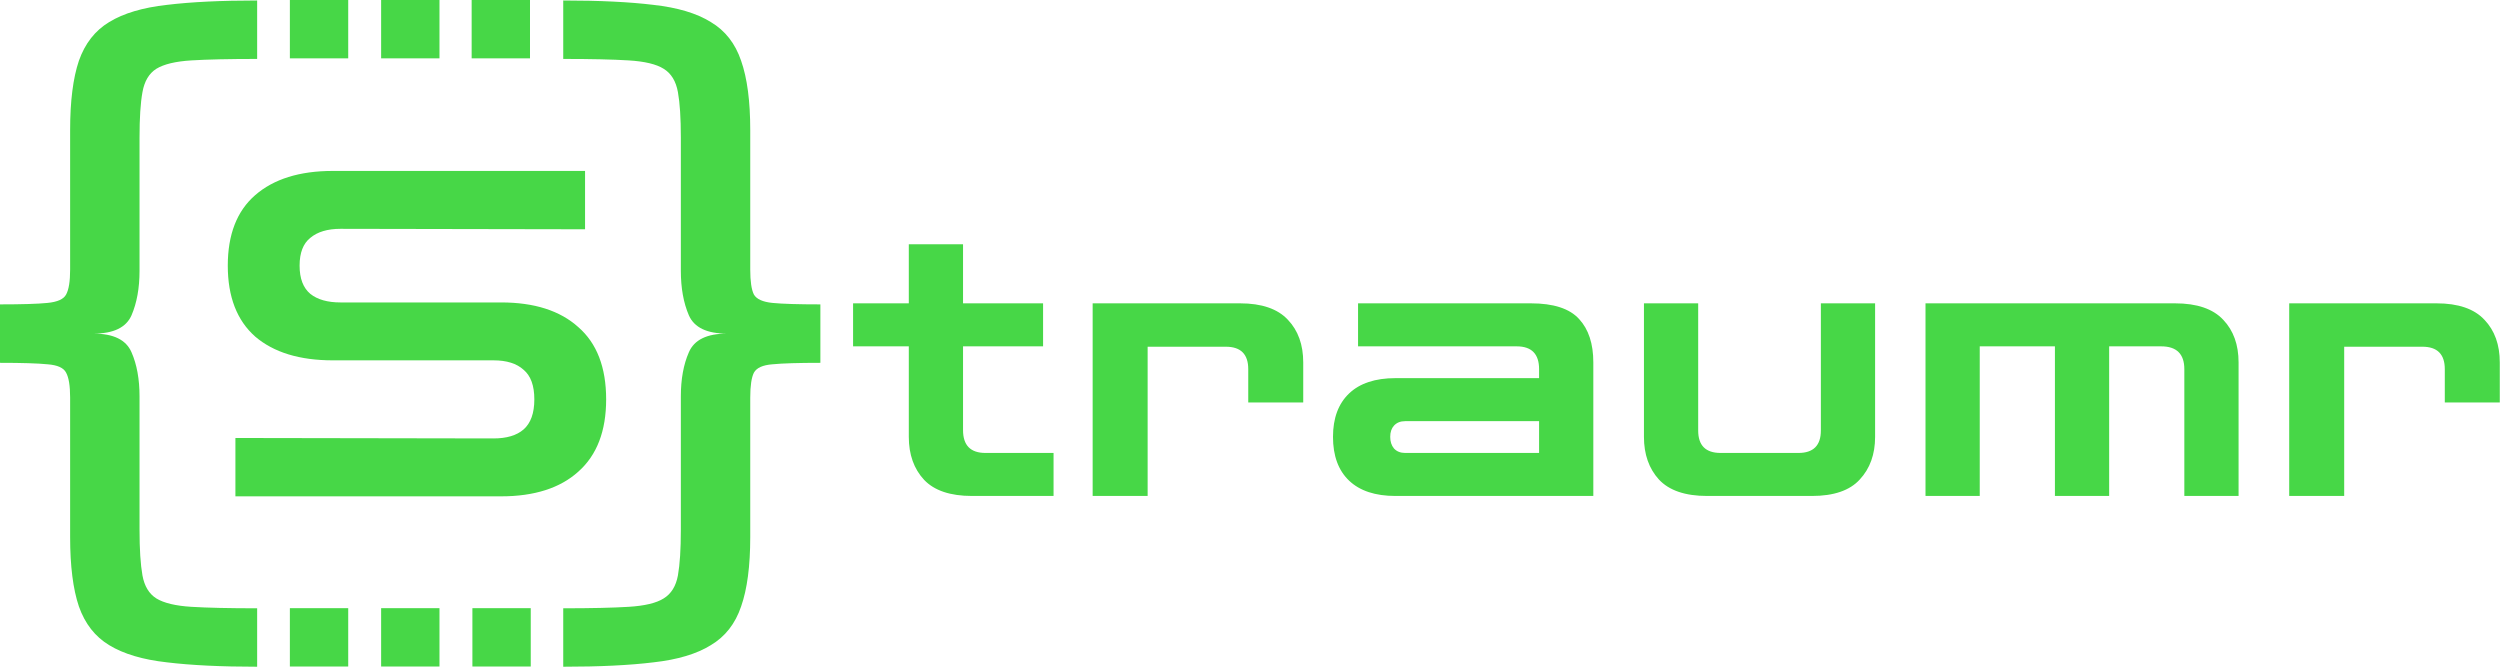
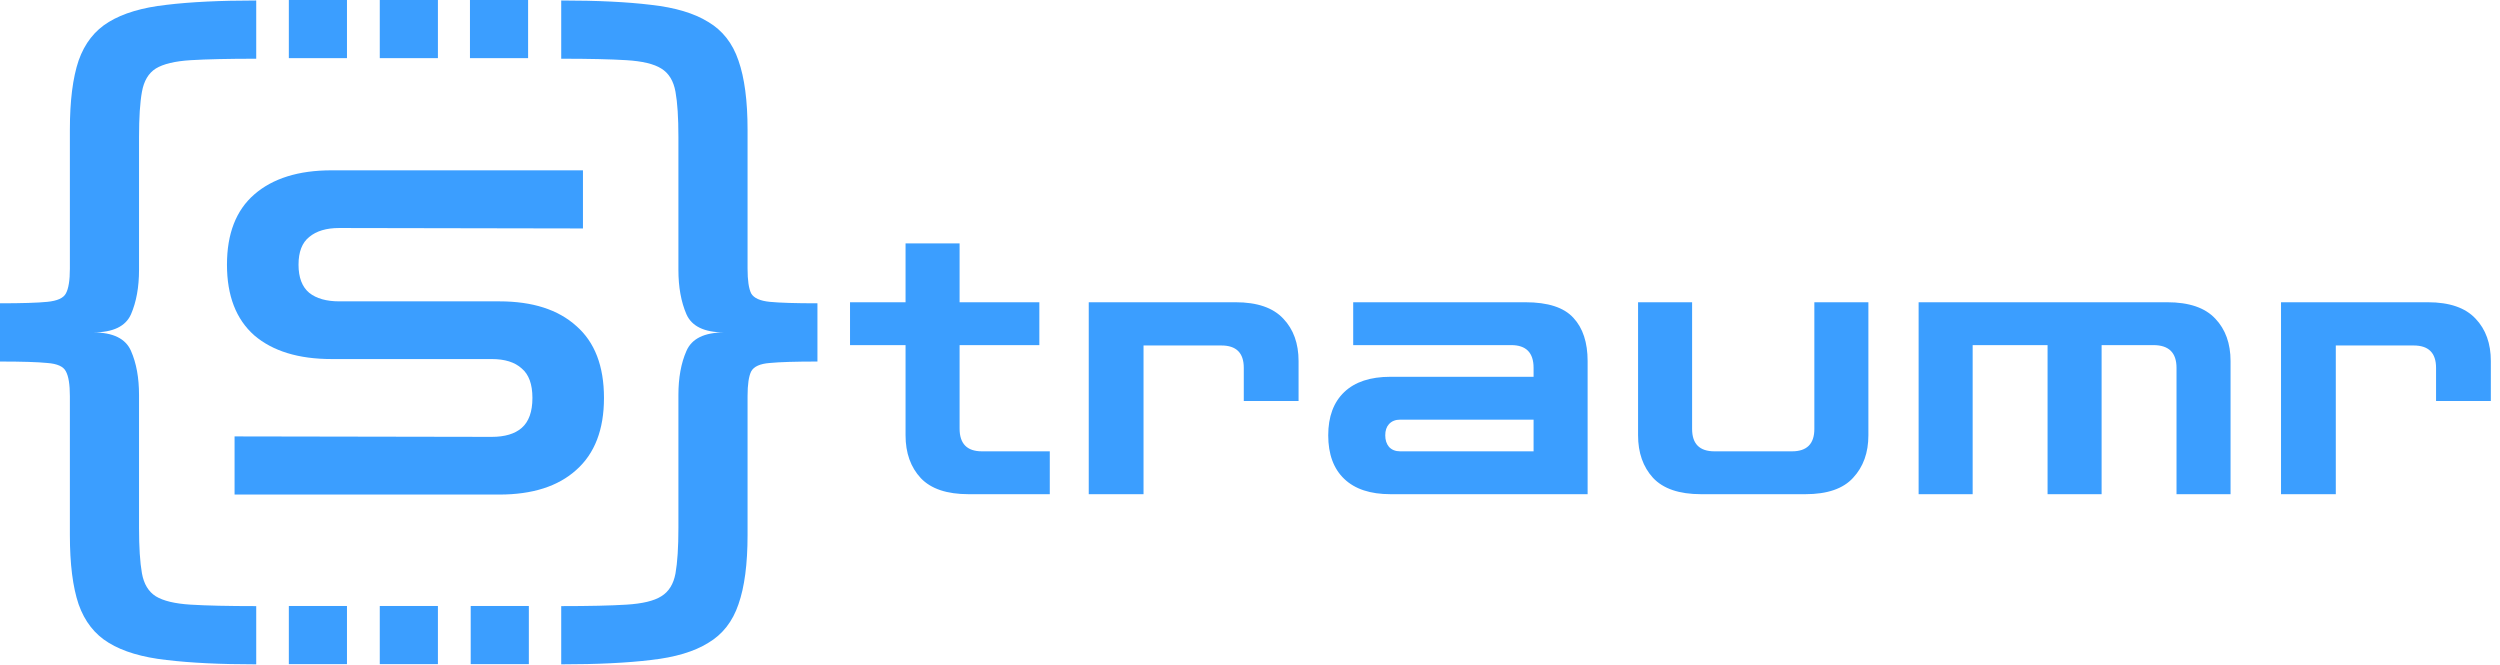
- <svg xmlns="http://www.w3.org/2000/svg" width="3342" height="892" viewBox="0 0 3342 892" fill="none">
-   <path d="M343.75 891.28C295.573 891.28 255.371 889.33 223.145 885.42C190.918 881.84 165.202 874.19 145.996 862.47C127.116 851.08 113.607 833.83 105.469 810.71C97.656 787.6 93.75 756.68 93.75 717.94V531.418C93.75 515.793 91.96 504.725 88.379 498.215C85.124 491.704 76.823 487.961 63.477 486.984C50.456 485.682 29.297 485.031 0 485.031V406.906C29.297 406.906 50.456 406.255 63.477 404.953C76.823 403.651 85.124 399.908 88.379 393.723C91.96 387.212 93.75 376.145 93.75 360.52V173.996C93.75 135.259 97.656 104.335 105.469 81.223C113.607 58.111 127.116 40.858 145.996 29.465C165.202 17.746 190.918 10.096 223.145 6.516C255.371 2.609 295.573 0.656 343.75 0.656V78.781C306.641 78.781 277.344 79.432 255.859 80.734C234.701 82.036 219.076 85.78 208.984 91.965C199.219 98.15 193.034 108.566 190.43 123.215C187.826 137.538 186.523 157.72 186.523 183.762V361.984C186.523 385.096 182.943 404.953 175.781 421.555C168.62 437.831 151.693 445.969 125 445.969C151.693 445.969 168.62 454.27 175.781 470.871C182.943 487.147 186.523 506.841 186.523 529.953V708.18C186.523 734.22 187.826 754.56 190.43 769.21C193.034 783.53 199.219 793.79 208.984 799.97C219.076 806.16 234.701 809.9 255.859 811.2C277.344 812.51 306.641 813.16 343.75 813.16V891.28ZM752.93 891.28V813.16C790.039 813.16 819.173 812.51 840.332 811.2C861.816 809.9 877.441 806.16 887.207 799.97C897.298 793.79 903.646 783.53 906.25 769.21C908.854 754.56 910.156 734.22 910.156 708.18V529.953C910.156 506.841 913.737 487.147 920.898 470.871C928.06 454.27 944.99 445.969 971.68 445.969C944.99 445.969 928.06 437.831 920.898 421.555C913.737 404.953 910.156 385.096 910.156 361.984V183.762C910.156 157.72 908.854 137.538 906.25 123.215C903.646 108.566 897.298 98.15 887.207 91.965C877.441 85.78 861.816 82.036 840.332 80.734C819.173 79.432 790.039 78.781 752.93 78.781V0.656C801.432 0.656 841.634 2.609 873.535 6.516C905.762 10.096 931.315 17.746 950.2 29.465C969.4 40.858 982.91 58.111 990.72 81.223C998.86 104.335 1002.93 135.259 1002.93 173.996V360.52C1002.93 376.145 1004.56 387.212 1007.81 393.723C1011.39 399.908 1019.69 403.651 1032.71 404.953C1046.06 406.255 1067.38 406.906 1096.68 406.906V485.031C1067.38 485.031 1046.06 485.682 1032.71 486.984C1019.69 487.961 1011.39 491.704 1007.81 498.215C1004.56 504.725 1002.93 515.793 1002.93 531.418V717.94C1002.93 756.68 998.86 787.6 990.72 810.71C982.91 833.83 969.4 851.08 950.2 862.47C931.315 874.19 905.762 881.84 873.535 885.42C841.634 889.33 801.432 891.28 752.93 891.28Z" fill="#47D747" />
-   <path d="M314.7 663.5V585.5L659.7 586.1C677.3 586.1 690.7 582.1 699.9 574.1C709.5 565.7 714.3 552.3 714.3 533.9C714.3 515.5 709.5 502.3 699.9 494.3C690.7 485.9 677.3 481.7 659.7 481.7H444.9C400.5 481.7 365.9 471.1 341.1 449.9C316.7 428.3 304.5 396.7 304.5 355.1C304.5 313.5 316.7 282.1 341.1 260.9C365.9 239.3 400.5 228.5 444.9 228.5H782.1V306.5L455.1 305.9C437.9 305.9 424.5 309.9 414.9 317.9C405.3 325.5 400.5 337.9 400.5 355.1C400.5 372.3 405.3 384.9 414.9 392.9C424.5 400.5 437.9 404.3 455.1 404.3H669.9C714.3 404.3 748.7 415.3 773.1 437.3C797.9 458.9 810.3 491.1 810.3 533.9C810.3 576.3 797.9 608.5 773.1 630.5C748.7 652.5 714.3 663.5 669.9 663.5H314.7Z" fill="#47D747" />
-   <path d="M465.5 813H387.5V891H465.5V813Z" fill="#47D747" />
-   <path d="M587.5 813H509.5V891H587.5V813Z" fill="#47D747" />
-   <path d="M709.5 813H631.5V891H709.5V813Z" fill="#47D747" />
-   <path d="M465.5 0H387.5V78H465.5V0Z" fill="#47D747" />
-   <path d="M587.5 0H509.5V78H587.5V0Z" fill="#47D747" />
-   <path d="M708.5 0H630.5V78H708.5V0Z" fill="#47D747" />
-   <path d="M1299.39 663C1270.39 663 1249.05 655.833 1235.39 641.5C1221.72 626.833 1214.89 607.667 1214.89 584V463H1140.39V405.5H1214.89V326.5H1287.39V405.5H1394.39V463H1287.39V575C1287.39 595.333 1297.39 605.5 1317.39 605.5H1408.39V663H1299.39ZM1460.66 663V405.5H1657.66C1686.66 405.5 1707.99 412.833 1721.66 427.5C1735.33 441.833 1742.16 460.833 1742.16 484.5V538H1668.66V493.5C1668.66 473.5 1658.66 463.5 1638.66 463.5H1534.16V663H1460.66ZM1865.45 663C1838.45 663 1817.78 656.167 1803.45 642.5C1789.12 628.833 1781.95 609.333 1781.95 584C1781.95 559 1789.12 539.667 1803.45 526C1817.78 512.333 1838.45 505.5 1865.45 505.5H2057.45V493.5C2057.45 473.167 2047.45 463 2027.45 463H1815.45V405.5H2046.45C2076.78 405.5 2098.28 412.5 2110.95 426.5C2123.62 440.167 2129.95 459.5 2129.95 484.5V663H1865.45ZM1878.45 605.5H2057.45V563H1878.45C1872.12 563 1867.12 565 1863.45 569C1860.12 572.667 1858.45 577.667 1858.45 584C1858.45 590.333 1860.12 595.5 1863.45 599.5C1867.12 603.5 1872.12 605.5 1878.45 605.5ZM2282.13 663C2252.8 663 2231.3 655.667 2217.63 641C2204.3 626.333 2197.63 607.333 2197.63 584V405.5H2270.13V575.5C2270.13 595.5 2280.13 605.5 2300.13 605.5H2404.13C2424.13 605.5 2434.13 595.5 2434.13 575.5V405.5H2506.63V584C2506.63 607.333 2499.8 626.333 2486.13 641C2472.8 655.667 2451.47 663 2422.13 663H2282.13ZM2574.02 663V405.5H2907.52C2936.85 405.5 2958.35 412.833 2972.02 427.5C2985.69 441.833 2992.52 460.833 2992.52 484.5V663H2920.02V493.5C2920.02 473.167 2909.69 463 2889.02 463H2819.52V663H2747.02V463H2646.52V663H2574.02ZM3060.21 663V405.5H3257.21C3286.21 405.5 3307.54 412.833 3321.21 427.5C3334.88 441.833 3341.71 460.833 3341.71 484.5V538H3268.21V493.5C3268.21 473.5 3258.21 463.5 3238.21 463.5H3133.71V663H3060.21Z" fill="#47D747" />
+ <svg xmlns="http://www.w3.org/2000/svg" width="3354" height="892" viewBox="0 0 3354 892" fill="none">
+   <path d="M343.75 891.28C295.573 891.28 255.371 889.33 223.145 885.42C190.918 881.84 165.202 874.19 145.996 862.47C127.116 851.08 113.607 833.83 105.469 810.71C97.656 787.6 93.75 756.68 93.75 717.94V531.418C93.75 515.793 91.96 504.725 88.379 498.215C85.124 491.704 76.823 487.961 63.477 486.984C50.456 485.682 29.297 485.031 0 485.031V406.906C29.297 406.906 50.456 406.255 63.477 404.953C76.823 403.651 85.124 399.908 88.379 393.723C91.96 387.212 93.75 376.145 93.75 360.52V173.996C93.75 135.259 97.656 104.335 105.469 81.223C113.607 58.111 127.116 40.858 145.996 29.465C165.202 17.746 190.918 10.096 223.145 6.516C255.371 2.609 295.573 0.656 343.75 0.656V78.781C306.641 78.781 277.344 79.432 255.859 80.734C234.701 82.036 219.076 85.78 208.984 91.965C199.219 98.15 193.034 108.566 190.43 123.215C187.826 137.538 186.523 157.72 186.523 183.762V361.984C186.523 385.096 182.943 404.953 175.781 421.555C168.62 437.831 151.693 445.969 125 445.969C151.693 445.969 168.62 454.27 175.781 470.871C182.943 487.147 186.523 506.841 186.523 529.953V708.18C186.523 734.22 187.826 754.56 190.43 769.21C193.034 783.53 199.219 793.79 208.984 799.97C219.076 806.16 234.701 809.9 255.859 811.2C277.344 812.51 306.641 813.16 343.75 813.16V891.28ZM752.93 891.28V813.16C790.039 813.16 819.173 812.51 840.332 811.2C861.816 809.9 877.441 806.16 887.207 799.97C897.298 793.79 903.646 783.53 906.25 769.21C908.854 754.56 910.156 734.22 910.156 708.18V529.953C910.156 506.841 913.737 487.147 920.898 470.871C928.06 454.27 944.99 445.969 971.68 445.969C944.99 445.969 928.06 437.831 920.898 421.555C913.737 404.953 910.156 385.096 910.156 361.984V183.762C910.156 157.72 908.854 137.538 906.25 123.215C903.646 108.566 897.298 98.15 887.207 91.965C877.441 85.78 861.816 82.036 840.332 80.734C819.173 79.432 790.039 78.781 752.93 78.781V0.656C801.432 0.656 841.634 2.609 873.535 6.516C905.762 10.096 931.315 17.746 950.2 29.465C969.4 40.858 982.91 58.111 990.72 81.223C998.86 104.335 1002.93 135.259 1002.93 173.996V360.52C1002.93 376.145 1004.56 387.212 1007.81 393.723C1011.39 399.908 1019.69 403.651 1032.71 404.953C1046.06 406.255 1067.38 406.906 1096.68 406.906V485.031C1067.38 485.031 1046.06 485.682 1032.71 486.984C1019.69 487.961 1011.39 491.704 1007.81 498.215C1004.56 504.725 1002.93 515.793 1002.93 531.418V717.94C1002.93 756.68 998.86 787.6 990.72 810.71C982.91 833.83 969.4 851.08 950.2 862.47C931.315 874.19 905.762 881.84 873.535 885.42C841.634 889.33 801.432 891.28 752.93 891.28Z" fill="#3B9EFF" />
+   <path d="M314.7 663.5V585.5L659.7 586.1C677.3 586.1 690.7 582.1 699.9 574.1C709.5 565.7 714.3 552.3 714.3 533.9C714.3 515.5 709.5 502.3 699.9 494.3C690.7 485.9 677.3 481.7 659.7 481.7H444.9C400.5 481.7 365.9 471.1 341.1 449.9C316.7 428.3 304.5 396.7 304.5 355.1C304.5 313.5 316.7 282.1 341.1 260.9C365.9 239.3 400.5 228.5 444.9 228.5H782.1V306.5L455.1 305.9C437.9 305.9 424.5 309.9 414.9 317.9C405.3 325.5 400.5 337.9 400.5 355.1C400.5 372.3 405.3 384.9 414.9 392.9C424.5 400.5 437.9 404.3 455.1 404.3H669.9C714.3 404.3 748.7 415.3 773.1 437.3C797.9 458.9 810.3 491.1 810.3 533.9C810.3 576.3 797.9 608.5 773.1 630.5C748.7 652.5 714.3 663.5 669.9 663.5H314.7Z" fill="#3B9EFF" />
+   <path d="M465.5 813H387.5V891H465.5V813Z" fill="#3B9EFF" />
+   <path d="M587.5 813H509.5V891H587.5V813Z" fill="#3B9EFF" />
+   <path d="M709.5 813H631.5V891H709.5V813Z" fill="#3B9EFF" />
+   <path d="M465.5 0H387.5V78H465.5V0Z" fill="#3B9EFF" />
+   <path d="M587.5 0H509.5V78H587.5V0Z" fill="#3B9EFF" />
+   <path d="M708.5 0H630.5V78H708.5V0Z" fill="#3B9EFF" />
+   <path d="M1299.39 663C1270.39 663 1249.05 655.833 1235.39 641.5C1221.72 626.833 1214.89 607.667 1214.89 584V463H1140.39V405.5H1214.89V326.5H1287.39V405.5H1394.39V463H1287.39V575C1287.39 595.333 1297.39 605.5 1317.39 605.5H1408.39V663H1299.39ZM1460.66 663V405.5H1657.66C1686.66 405.5 1707.99 412.833 1721.66 427.5C1735.33 441.833 1742.16 460.833 1742.16 484.5V538H1668.66V493.5C1668.66 473.5 1658.66 463.5 1638.66 463.5H1534.16V663H1460.66ZM1865.45 663C1838.45 663 1817.78 656.167 1803.45 642.5C1789.12 628.833 1781.95 609.333 1781.95 584C1781.95 559 1789.12 539.667 1803.45 526C1817.78 512.333 1838.45 505.5 1865.45 505.5H2057.45V493.5C2057.45 473.167 2047.45 463 2027.45 463H1815.45V405.5H2046.45C2076.78 405.5 2098.28 412.5 2110.95 426.5C2123.62 440.167 2129.95 459.5 2129.95 484.5V663H1865.45ZM1878.45 605.5H2057.45V563H1878.45C1872.12 563 1867.12 565 1863.45 569C1860.12 572.667 1858.45 577.667 1858.45 584C1858.45 590.333 1860.12 595.5 1863.45 599.5C1867.12 603.5 1872.12 605.5 1878.45 605.5ZM2282.13 663C2252.8 663 2231.3 655.667 2217.63 641C2204.3 626.333 2197.63 607.333 2197.63 584V405.5H2270.13V575.5C2270.13 595.5 2280.13 605.5 2300.13 605.5H2404.13C2424.13 605.5 2434.13 595.5 2434.13 575.5V405.5H2506.63V584C2506.63 607.333 2499.8 626.333 2486.13 641C2472.8 655.667 2451.47 663 2422.13 663H2282.13ZM2574.02 663V405.5H2907.52C2936.85 405.5 2958.35 412.833 2972.02 427.5C2985.69 441.833 2992.52 460.833 2992.52 484.5V663H2920.02V493.5C2920.02 473.167 2909.69 463 2889.02 463H2819.52V663H2747.02V463H2646.52V663H2574.02ZM3060.21 663V405.5H3257.21C3286.21 405.5 3307.54 412.833 3321.21 427.5C3334.88 441.833 3341.71 460.833 3341.71 484.5V538H3268.21V493.5C3268.21 473.5 3258.21 463.5 3238.21 463.5H3133.71V663H3060.21Z" fill="#3B9EFF" />
</svg>
